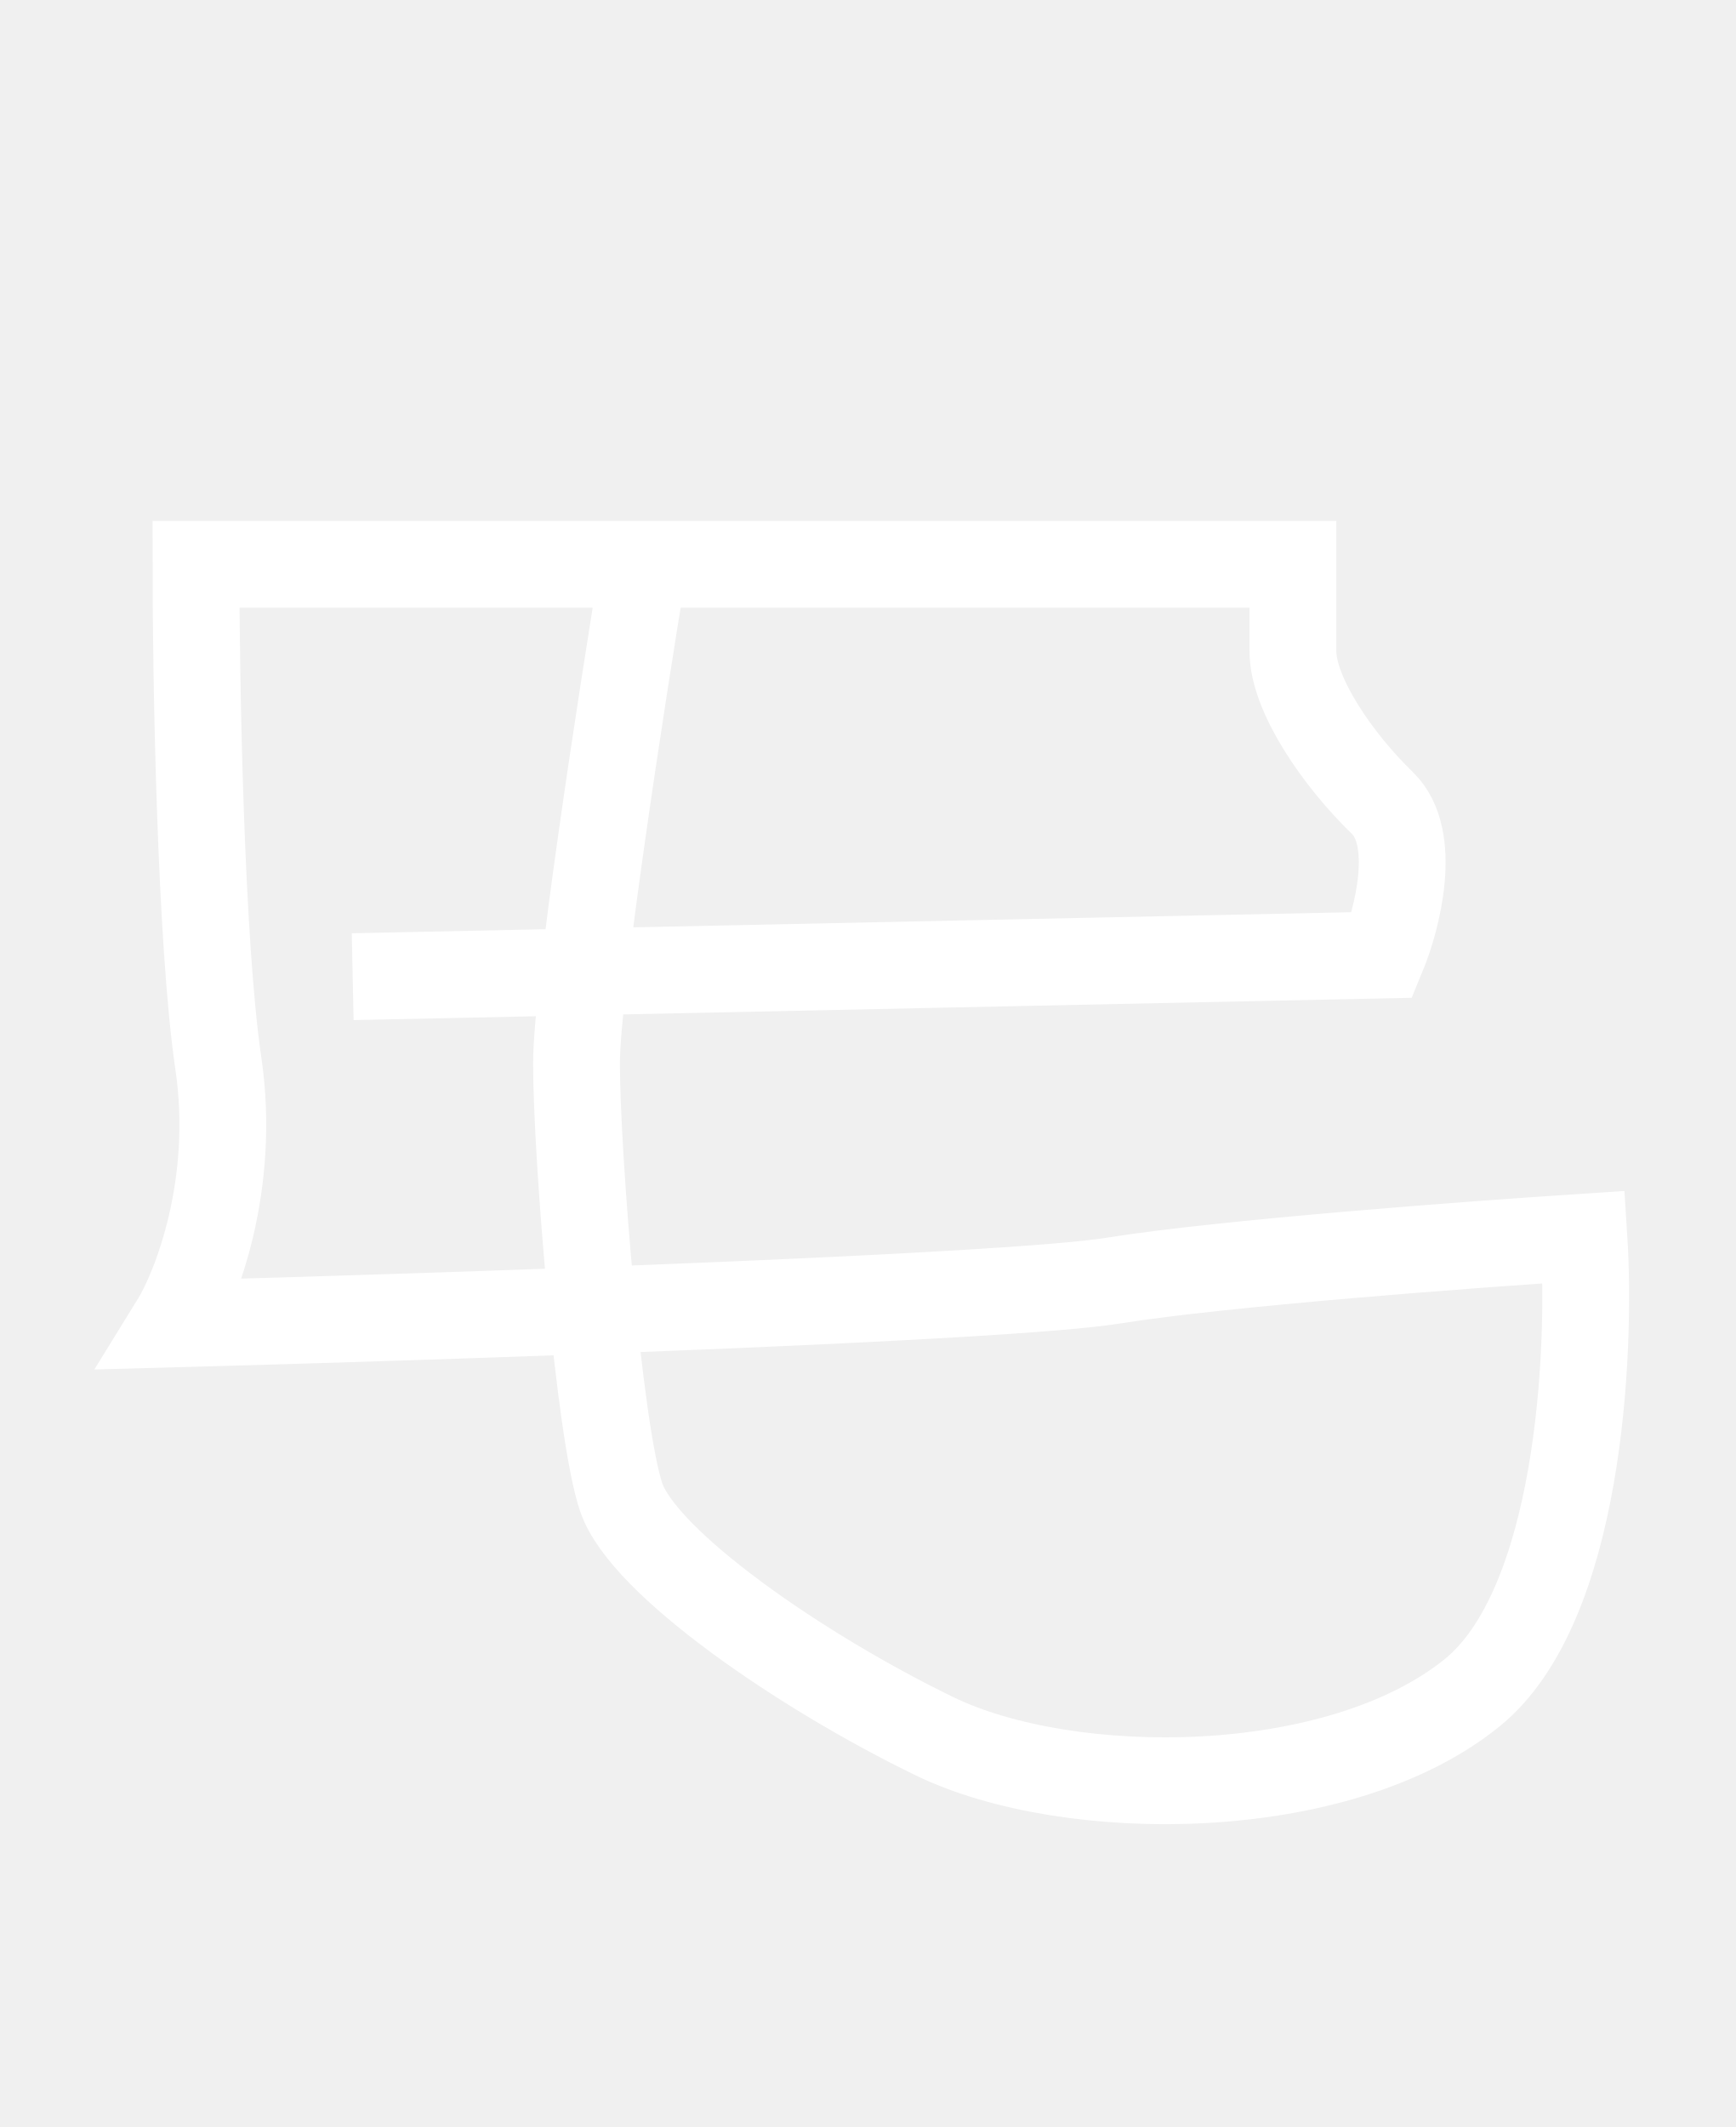
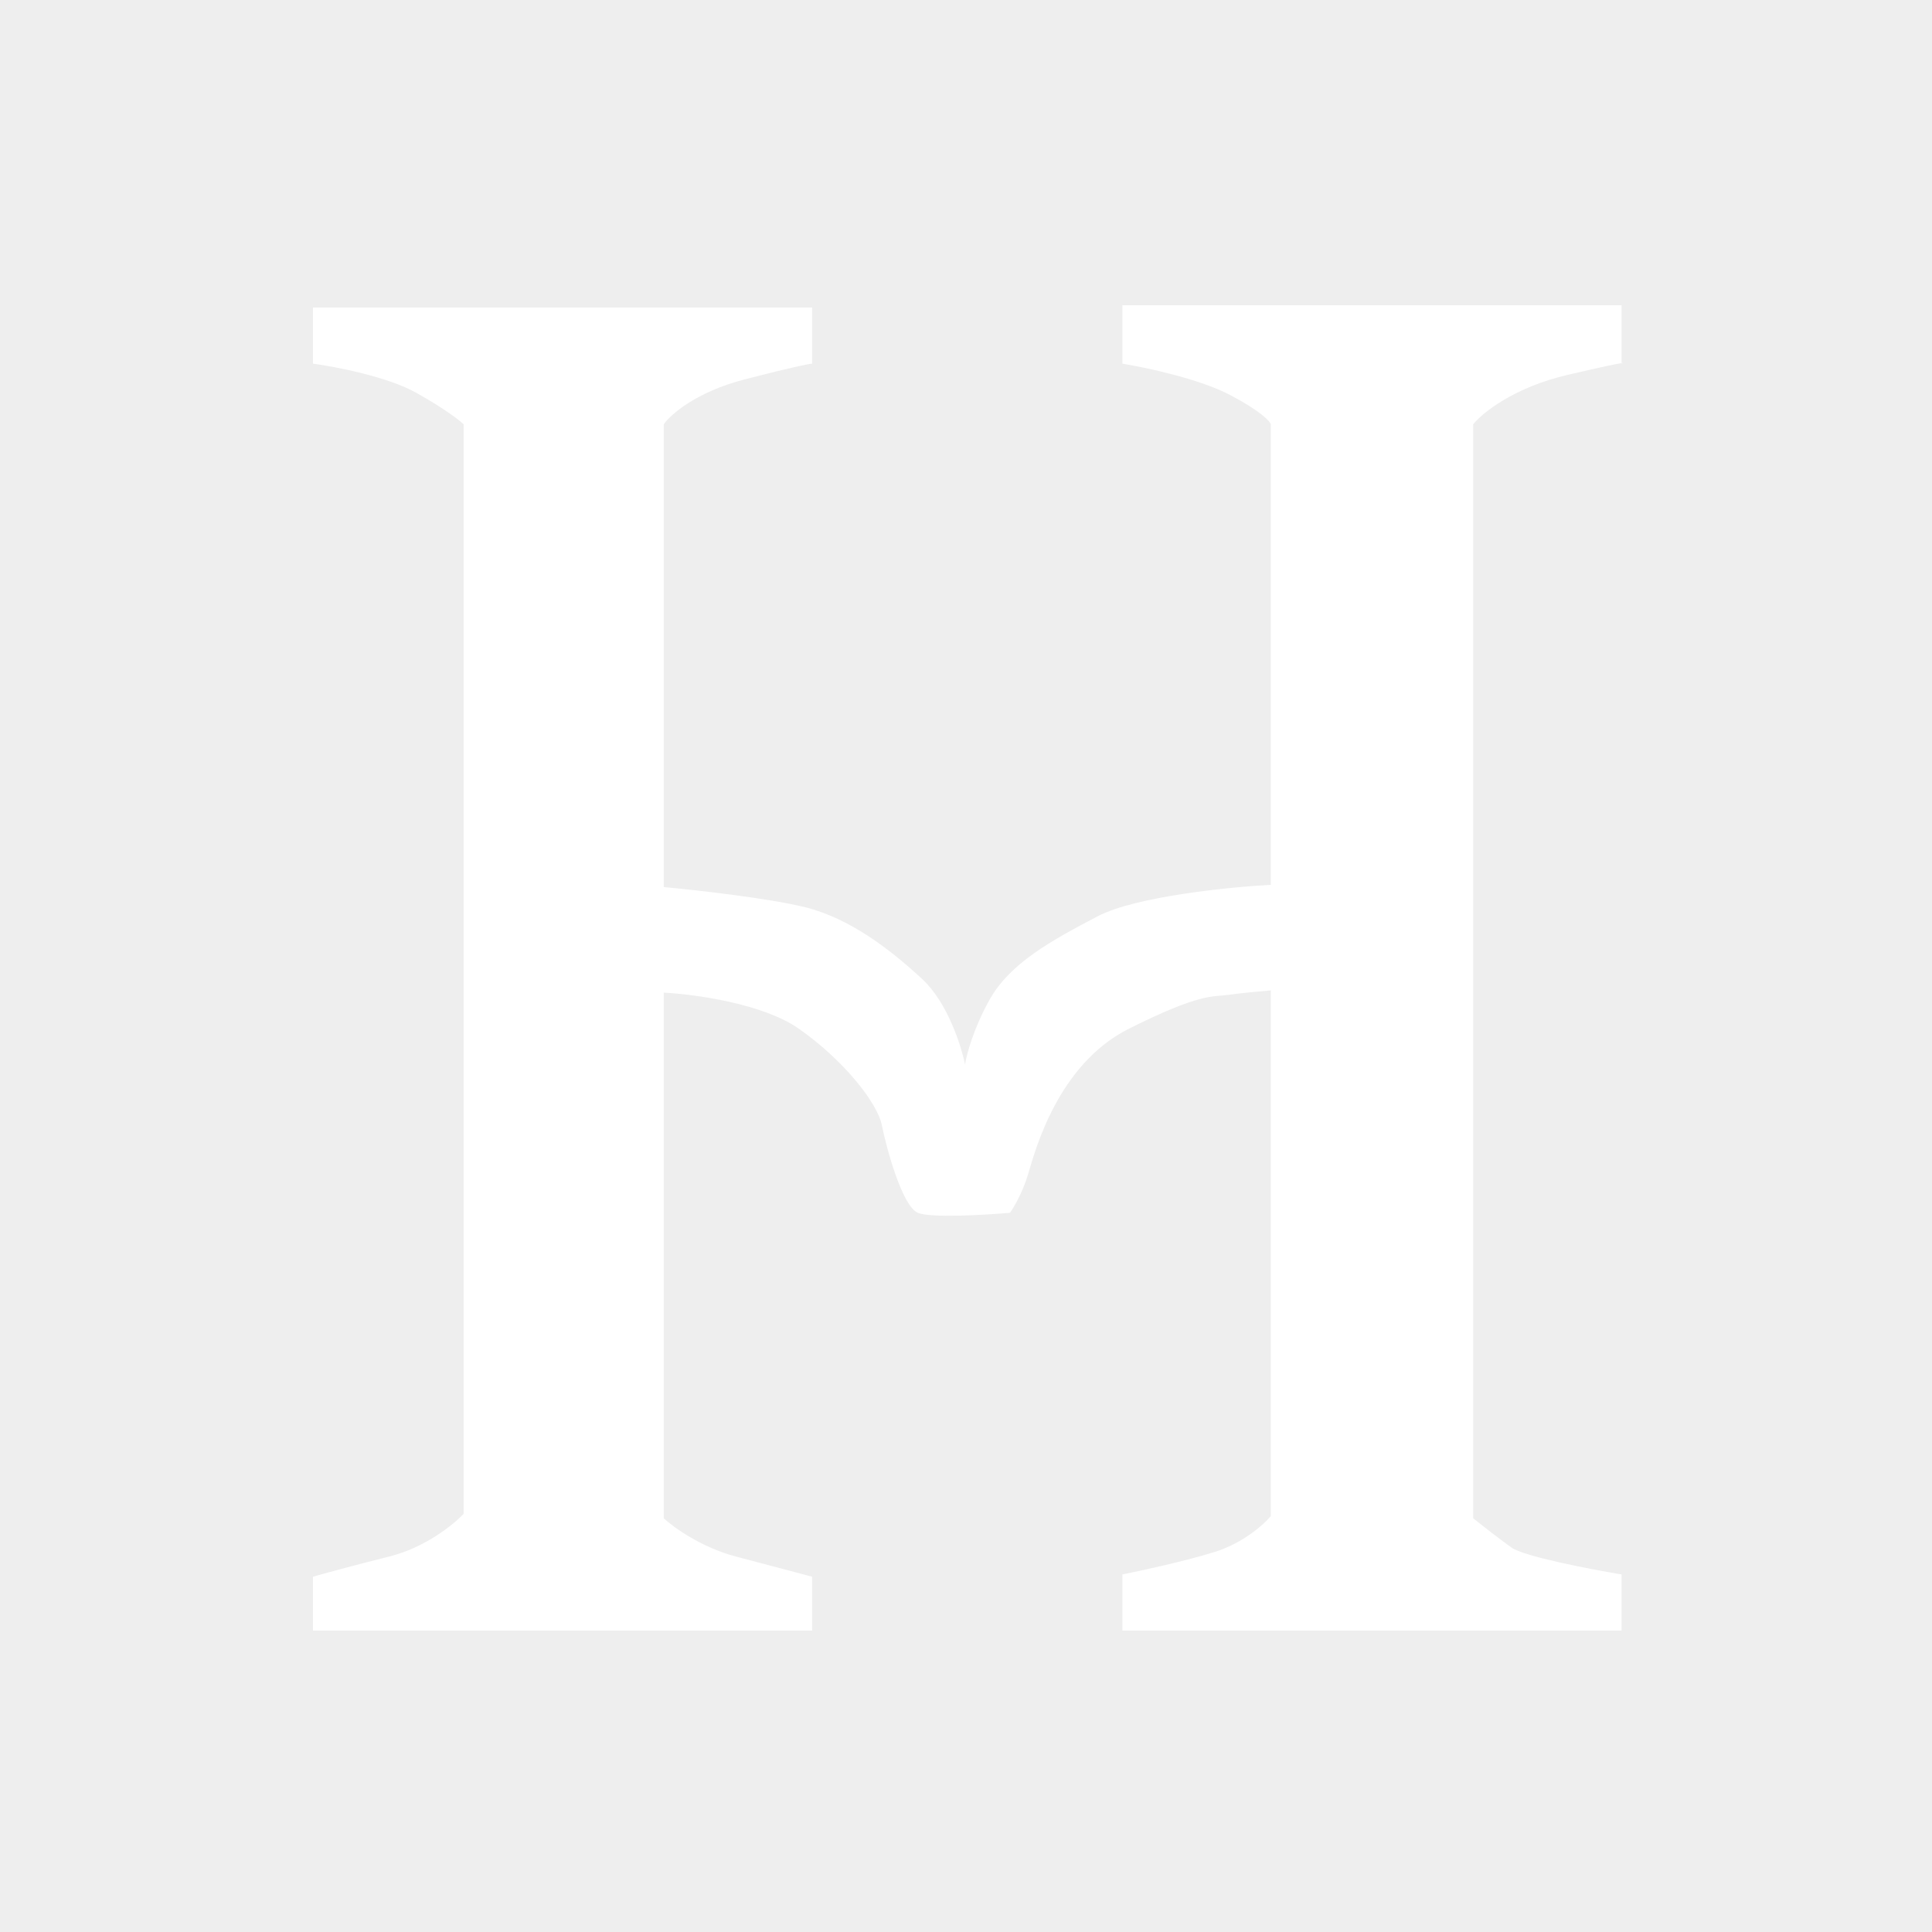
- <svg xmlns="http://www.w3.org/2000/svg" width="40" height="49" viewBox="0 0 40 49" fill="none">
-   <path d="M8.127 22.5L31.856 22C32.2 21.167 32.681 19.3 31.856 18.5C30.824 17.5 29.793 16 29.793 15C29.793 14.2 29.793 13.333 29.793 13H14.833M14.833 13H4.516C4.516 15.667 4.619 21.7 5.032 24.5C5.444 27.3 4.516 29.667 4 30.5C10.19 30.333 23.19 29.9 25.666 29.5C28.142 29.1 33.919 28.667 36.499 28.5C36.671 31.167 36.396 37 33.919 39C30.824 41.5 24.634 41.5 21.539 40C18.444 38.5 14.833 36 14.317 34.5C13.801 33 13.285 26.609 13.285 24.5C13.285 22.813 14.317 16.13 14.833 13Z" stroke="white" stroke-width="2" />
+ <svg xmlns="http://www.w3.org/2000/svg" width="500" height="500" viewBox="0 0 500 500" fill="none">
+   <rect width="500" height="500" fill="black" fill-opacity="0.01" />
+   <path d="M81 422V408.047C83.716 407.272 91.474 405.141 100.784 402.815C110.094 400.49 117.465 394.482 119.986 391.77V109.812C119.017 108.843 115.215 105.859 107.767 101.673C100.319 97.487 86.819 94.89 81 94.115V79.581H210.179V94.115C209.597 94.115 205.291 94.929 192.723 98.185C180.154 101.44 173.52 107.293 171.775 109.812V229.571C180.115 230.346 199.123 232.478 208.433 234.803C220.071 237.71 230.545 245.849 238.692 253.407C245.209 259.453 248.778 270.654 249.748 275.498C250.135 272.979 251.959 266.08 256.148 258.639C261.385 249.337 271.859 243.524 284.079 237.129C293.855 232.013 318.022 229.571 328.884 228.99V109.812C328.69 109.037 326.324 106.44 318.41 102.254C310.497 98.069 296.493 95.084 290.48 94.115V79H419.659V93.973C420.176 93.904 420.047 93.986 419.659 94.115V93.973C418.624 94.111 415.004 94.852 405.694 97.022C391.728 100.278 383.582 106.905 381.254 109.812V392.932C383.194 394.482 387.888 398.164 391.146 400.49C394.405 402.815 411.512 406.11 419.659 407.466V422H290.48V407.466C295.329 406.497 306.889 403.978 314.337 401.653C321.785 399.327 327.139 394.482 328.884 392.351V256.314C326.557 256.507 321.087 257.011 317.828 257.476C313.755 258.058 310.846 256.895 292.225 266.197C273.605 275.498 267.786 298.171 266.04 303.985C264.644 308.636 262.355 312.511 261.385 313.868C254.791 314.449 240.786 315.263 237.528 313.868C233.455 312.124 229.381 297.008 228.218 291.195C227.054 285.381 218.326 274.336 206.688 266.197C197.378 259.685 179.533 257.282 171.775 256.895V392.932C174.296 395.258 181.55 400.49 190.395 402.815C199.24 405.141 207.27 407.272 210.179 408.047V422H81Z" fill="white" />
</svg>
